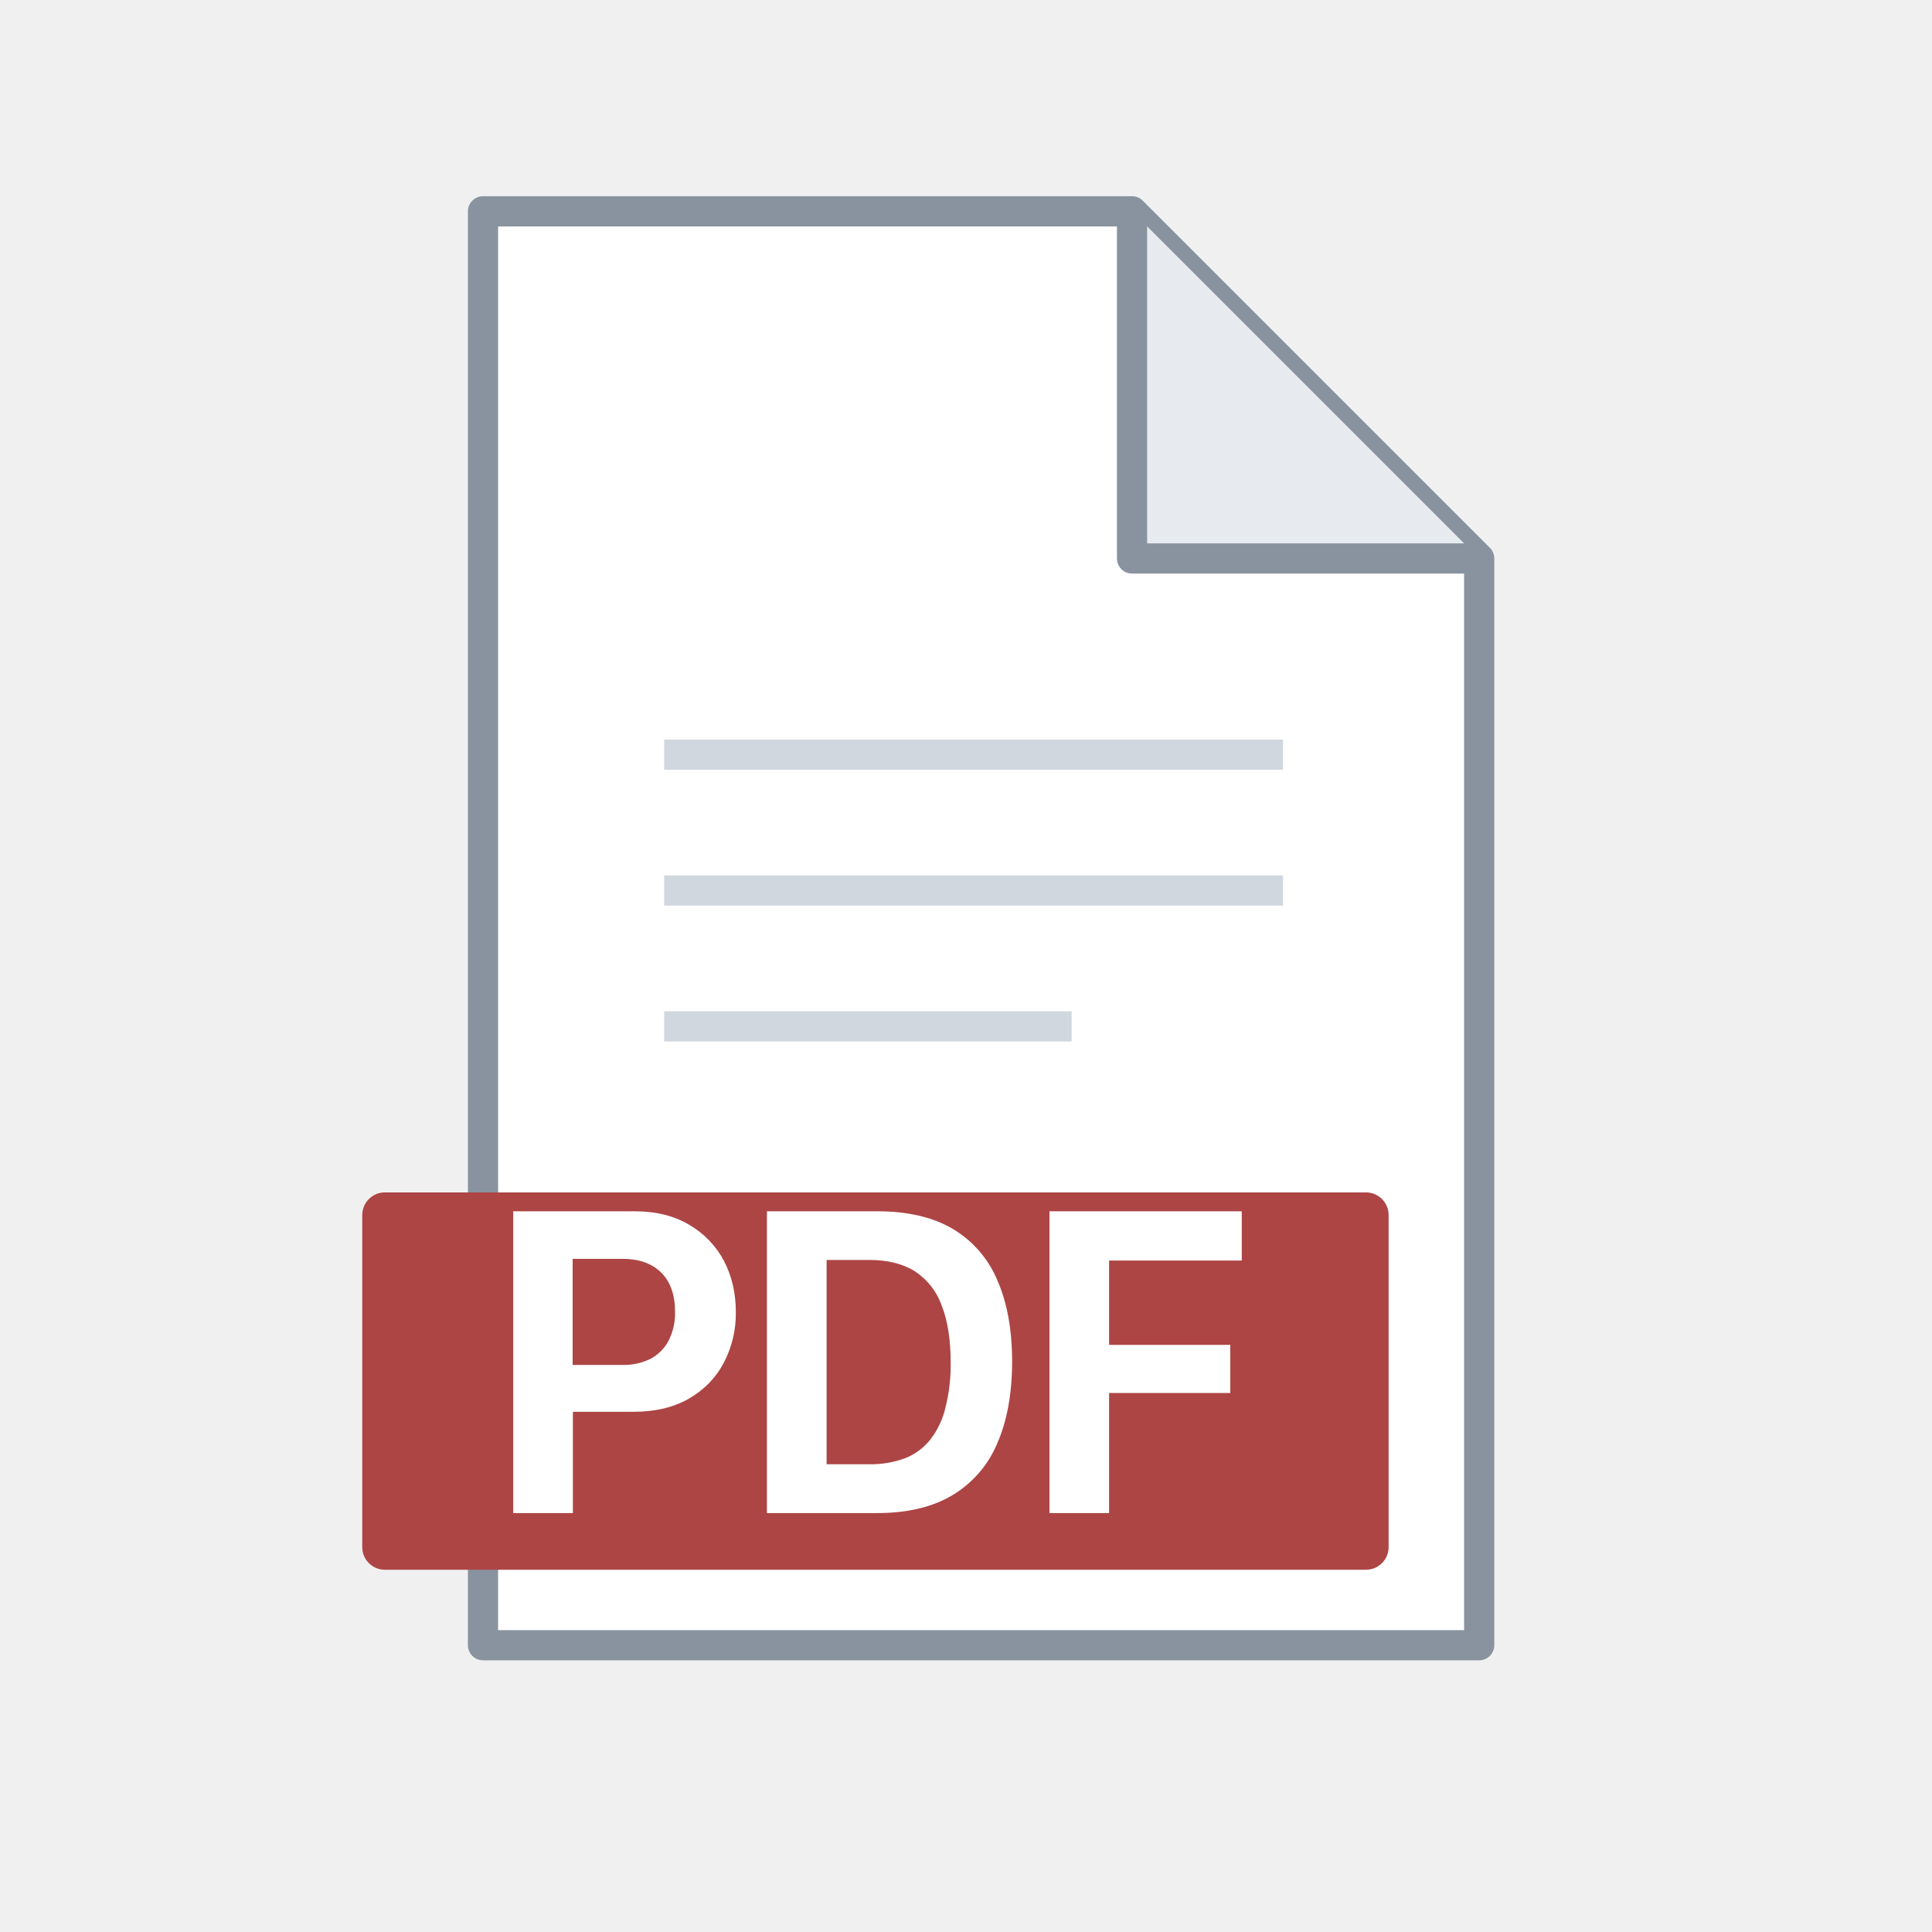
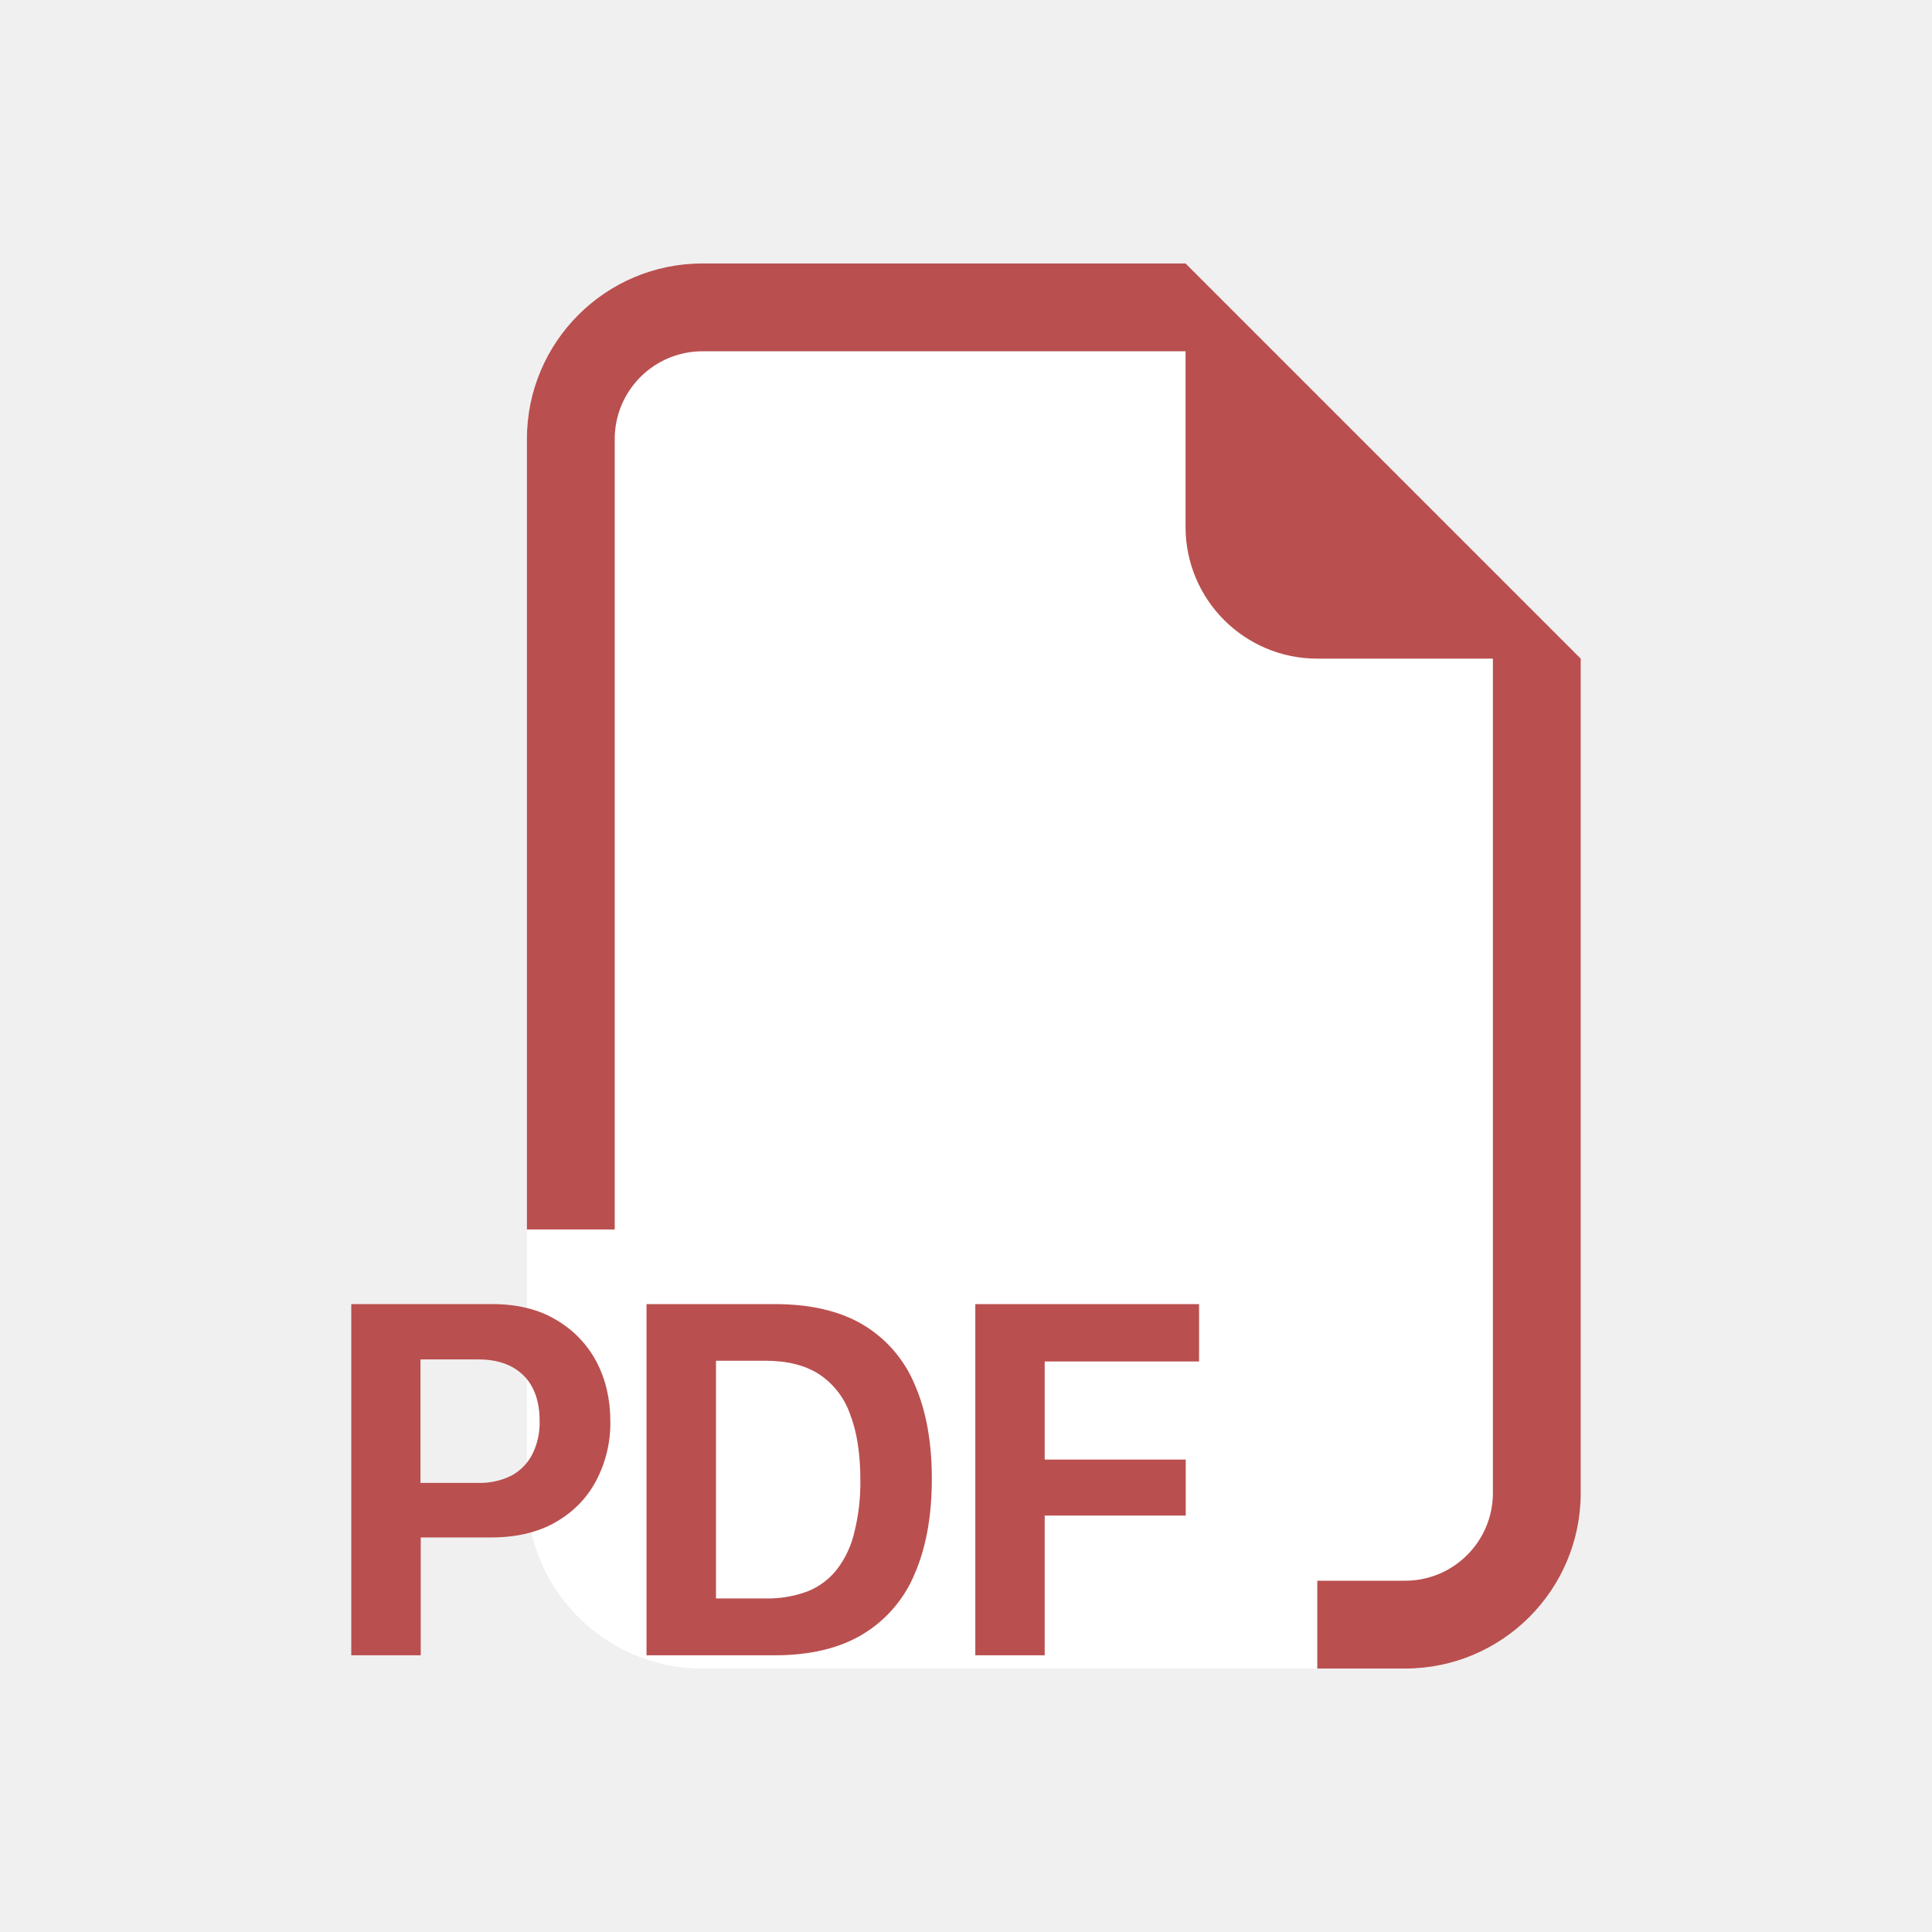
- <svg xmlns="http://www.w3.org/2000/svg" width="128" height="128" viewBox="0 0 128 128">
-   <path d="M32 14h43l23 23v72H32z" fill="#fff" stroke="#89939f" stroke-width="2" stroke-linejoin="round" />
-   <path d="M75 14v23h23" fill="#e7ebef" stroke="#89939f" stroke-width="2" stroke-linejoin="round" />
-   <path d="M44 50h41M44 59h41M44 68h27" stroke="#d1d7de" stroke-width="2" />
-   <rect x="24" y="79" width="68" height="25" rx="1.5" fill="#ad4545" />
-   <g transform="translate(34 21) scale(5)">
-     <path d="M1.6 11.85H0v3.999h.791v-1.342h.803q.43 0 .732-.173.305-.175.463-.474a1.4 1.4 0 0 0 .161-.677q0-.375-.158-.677a1.2 1.2 0 0 0-.46-.477q-.3-.18-.732-.179m.545 1.333a.8.8 0 0 1-.085.38.57.57 0 0 1-.238.241.8.8 0 0 1-.375.082H.788V12.48h.66q.327 0 .512.181.185.183.185.522m1.217-1.333v3.999h1.46q.602 0 .998-.237a1.45 1.45 0 0 0 .595-.689q.196-.45.196-1.084 0-.63-.196-1.075a1.43 1.43 0 0 0-.589-.68q-.396-.234-1.005-.234zm.791.645h.563q.371 0 .609.152a.9.9 0 0 1 .354.454q.118.302.118.753a2.3 2.3 0 0 1-.068.592 1.1 1.1 0 0 1-.196.422.8.8 0 0 1-.334.252 1.3 1.3 0 0 1-.483.082h-.563zm3.743 1.763v1.591h-.79V11.85h2.548v.653H7.896v1.117h1.606v.638z" fill="#fff" />
+ <svg xmlns="http://www.w3.org/2000/svg" width="128" height="128" viewBox="0 0 22 22">
+   <g transform="translate(4 3)">
+     <path d="M4 0h5.5L14 4.5V14a2 2 0 0 1-2 2H4a2 2 0 0 1-2-2V2a2 2 0 0 1 2-2Z" fill="#fff" />
+     <path fill-rule="evenodd" d="M14 4.5V14a2 2 0 0 1-2 2h-1v-1h1a1 1 0 0 0 1-1V4.5h-2A1.5 1.5 0 0 1 9.5 3V1H4a1 1 0 0 0-1 1v9H2V2a2 2 0 0 1 2-2h5.5zM1.6 11.85H0v3.999h.791v-1.342h.803q.43 0 .732-.173.305-.175.463-.474a1.4 1.4 0 0 0 .161-.677q0-.375-.158-.677a1.2 1.2 0 0 0-.46-.477q-.3-.18-.732-.179m.545 1.333a.8.8 0 0 1-.085.38.57.57 0 0 1-.238.241.8.8 0 0 1-.375.082H.788V12.48h.66q.327 0 .512.181.185.183.185.522m1.217-1.333v3.999h1.46q.602 0 .998-.237a1.45 1.45 0 0 0 .595-.689q.196-.45.196-1.084 0-.63-.196-1.075a1.43 1.43 0 0 0-.589-.68q-.396-.234-1.005-.234zm.791.645h.563q.371 0 .609.152a.9.9 0 0 1 .354.454q.118.302.118.753a2.3 2.3 0 0 1-.068.592 1.1 1.1 0 0 1-.196.422.8.8 0 0 1-.334.252 1.3 1.3 0 0 1-.483.082h-.563zm3.743 1.763v1.591h-.79V11.85h2.548v.653H7.896v1.117h1.606v.638z" fill="#ba4f4f" />
  </g>
</svg>
